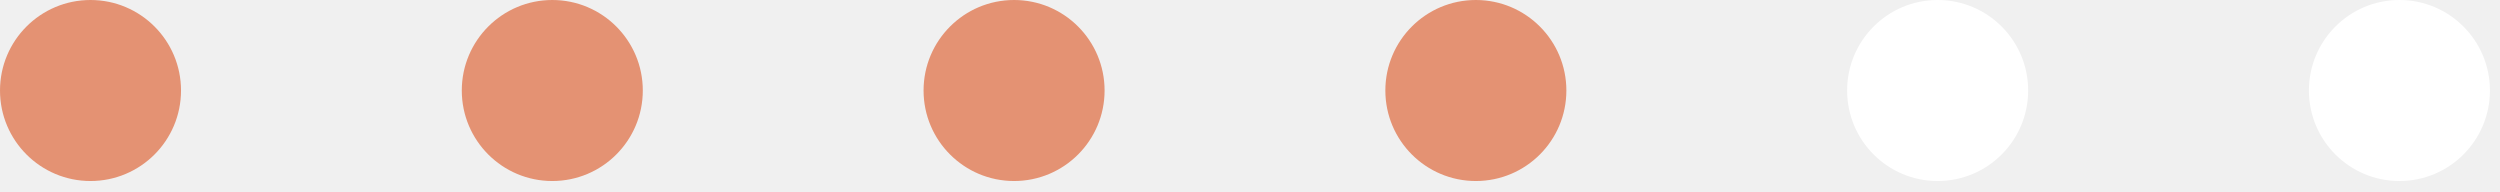
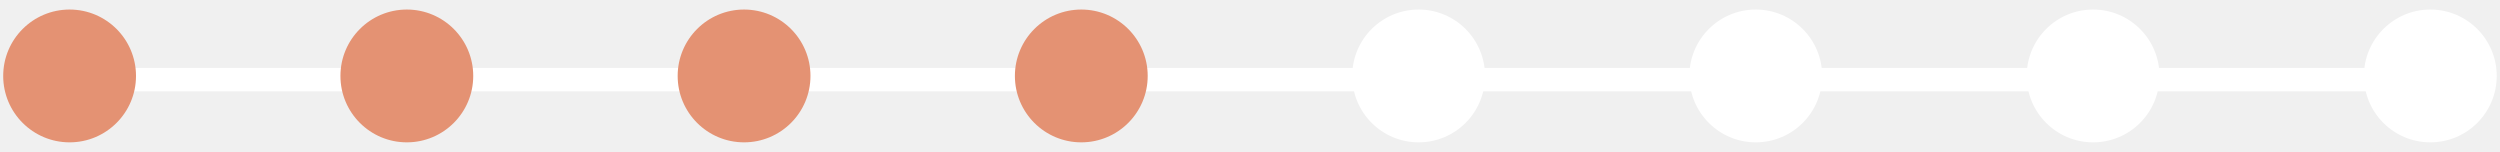
- <svg xmlns="http://www.w3.org/2000/svg" width="157" height="12" viewBox="0 0 157 12" fill="none">
-   <circle cx="34.684" cy="5.684" r="5.684" fill="#E49273" />
-   <circle cx="5.684" cy="5.684" r="5.684" fill="#E49273" />
-   <circle cx="63.684" cy="5.684" r="5.684" fill="#E49273" />
-   <circle cx="92.684" cy="5.684" r="5.684" fill="#E49273" />
-   <circle cx="121.684" cy="5.684" r="5.684" fill="white" />
-   <circle cx="150.684" cy="5.684" r="5.684" fill="white" />
+ <svg xmlns="http://www.w3.org/2000/svg" width="214" height="13" viewBox="0 0 214 13" fill="none">
+   <rect x="6.273" y="5.816" width="202" height="2" fill="white" />
+   <circle cx="34.825" cy="6.501" r="5.684" fill="#E49273" />
+   <circle cx="63.692" cy="6.501" r="5.684" fill="#E49273" />
+   <circle cx="150.294" cy="6.501" r="5.684" fill="white" />
+   <circle cx="92.559" cy="6.501" r="5.684" fill="#E49273" />
+   <circle cx="179.169" cy="6.501" r="5.684" fill="white" />
+   <circle cx="121.434" cy="6.501" r="5.684" fill="white" />
+   <circle cx="208.036" cy="6.501" r="5.684" fill="white" />
+   <circle cx="5.958" cy="6.501" r="5.684" fill="#E49273" />
</svg>
